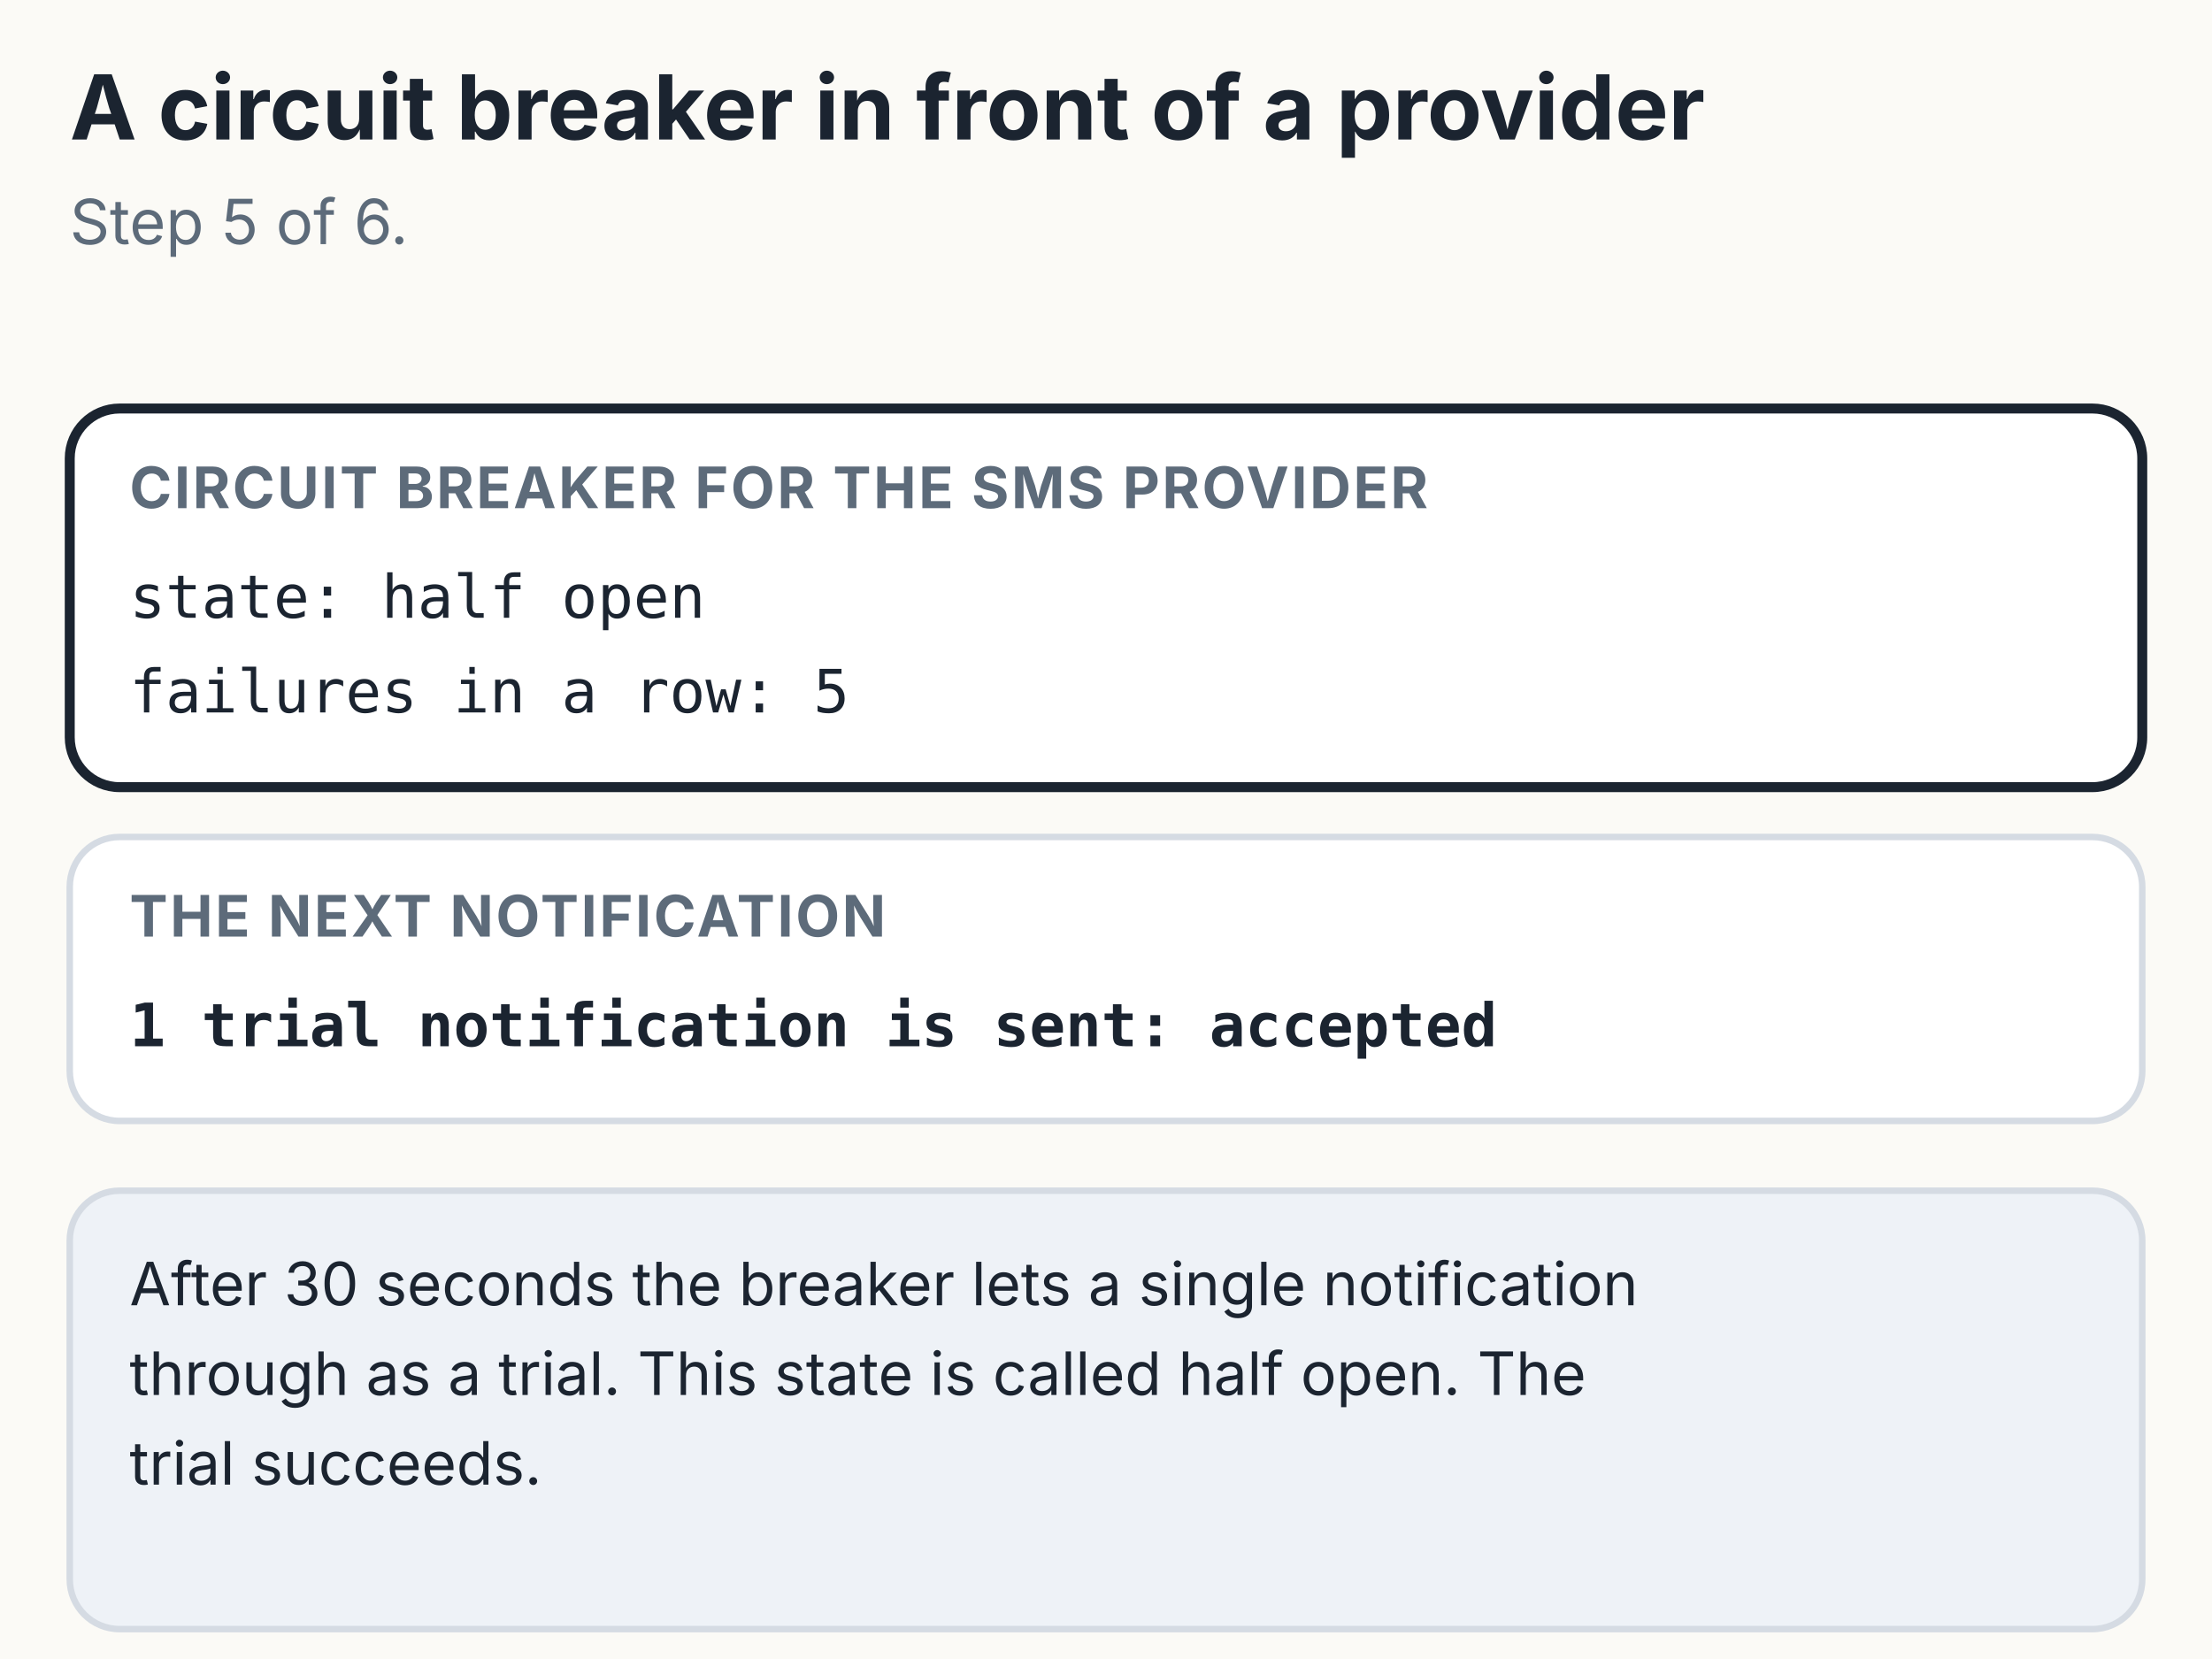
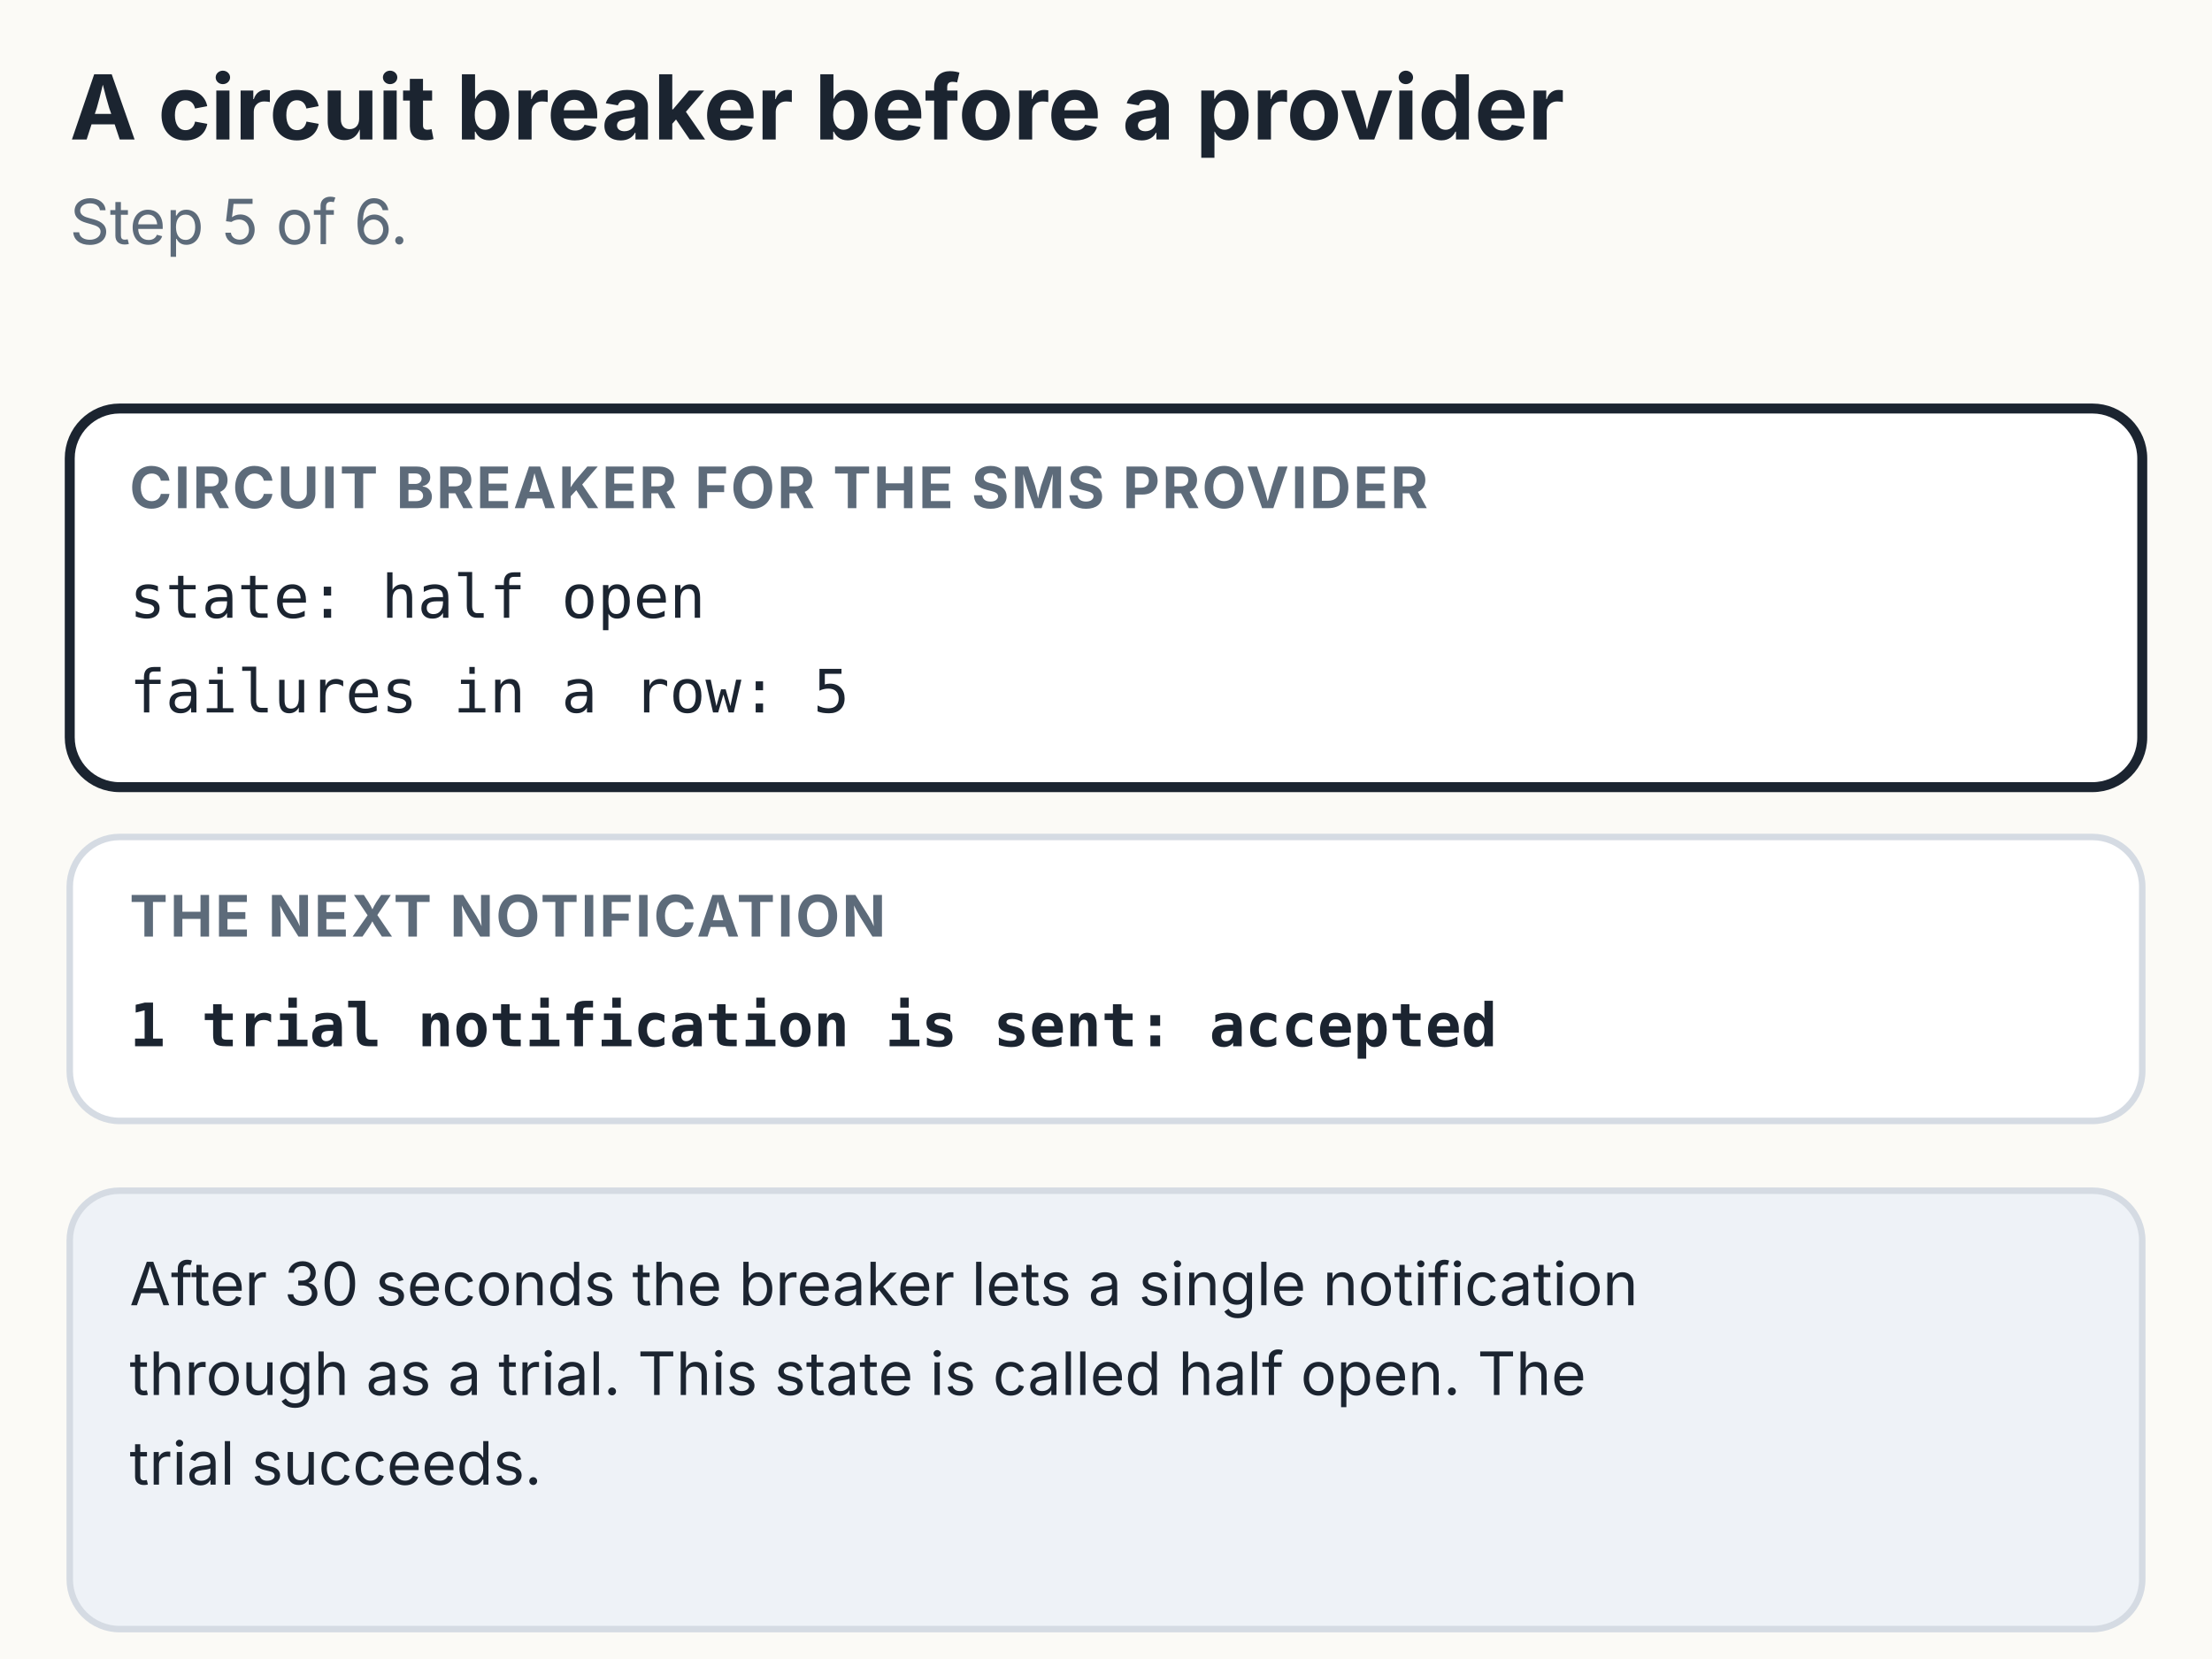
- <svg xmlns="http://www.w3.org/2000/svg" viewBox="18 14 444 333" width="444" height="333" role="img" aria-label="A circuit breaker in front of a provider, step 5 of 6. After 30 seconds the breaker lets a single notification through as a trial. This state is called half open. The trial succeeds.">
+ <svg xmlns="http://www.w3.org/2000/svg" viewBox="18 14 444 333" width="444" height="333" role="img" aria-label="A circuit breaker before a provider, step 5 of 6. After 30 seconds the breaker lets a single notification through as a trial. This state is called half open. The trial succeeds.">
  <style>
    text { font-family: Inter, "Segoe UI", "Helvetica Neue", Helvetica, Arial, sans-serif; fill: #1B2430; }
    .title { font-size: 18px; font-weight: 650; }
    .lede { font-size: 12.5px; fill: #5D6B7A; }
    .name { font-size: 14px; font-weight: 650; }
    .sub { font-size: 12px; fill: #5D6B7A; }
    .note { font-size: 12px; fill: #5D6B7A; }
    .tab { font-size: 11.5px; font-weight: 650; letter-spacing: 0.04em; fill: #5D6B7A; }
    .mono { font-family: "JetBrains Mono", "SF Mono", Menlo, Consolas, monospace; font-size: 12px; }
    .dim { fill: #8794A3; }
    .strong { font-weight: 700; }
    .trap { fill: #CF4526; font-weight: 700; }
    .pill { font-size: 11px; font-weight: 600; }
    .wire { fill: none; stroke: #3F5873; stroke-width: 2.4; stroke-linecap: butt; stroke-linejoin: round; }
    .wire.danger { stroke: #CF4526; stroke-dasharray: 6 5; }
    .wire.idle { stroke: #7F8EA0; stroke-dasharray: 2 5; }
  </style>
  <defs>
    <filter id="lift" x="-10%" y="-10%" width="120%" height="135%">
      <feDropShadow dx="0" dy="2" stdDeviation="3" flood-color="#1B2430" flood-opacity="0.13" />
    </filter>
    <linearGradient id="thor-body" x1="0" y1="0" x2="0" y2="1">
      <stop offset="0" stop-color="#C6CCD5" />
      <stop offset="1" stop-color="#979EA9" />
    </linearGradient>
    <linearGradient id="switch-body" x1="0" y1="0" x2="0" y2="1">
      <stop offset="0" stop-color="#3B4656" />
      <stop offset="1" stop-color="#232B37" />
    </linearGradient>
    <marker id="head" viewBox="0 0 12 10" refX="8" refY="5" markerUnits="userSpaceOnUse" markerWidth="16" markerHeight="13.3" orient="auto">
      <path d="M0,0.4 L12,5 L0,9.6 L2.8,5 Z" fill="#3F5873" />
    </marker>
    <marker id="head-danger" viewBox="0 0 12 10" refX="8" refY="5" markerUnits="userSpaceOnUse" markerWidth="16" markerHeight="13.3" orient="auto">
      <path d="M0,0.4 L12,5 L0,9.6 L2.8,5 Z" fill="#CF4526" />
    </marker>
    <marker id="head-idle" viewBox="0 0 12 10" refX="8" refY="5" markerUnits="userSpaceOnUse" markerWidth="16" markerHeight="13.3" orient="auto">
      <path d="M0,0.4 L12,5 L0,9.6 L2.8,5 Z" fill="#7F8EA0" />
    </marker>
  </defs>
  <rect width="480" height="353" rx="14" fill="#FBFAF6" />
-   <text x="32.0" y="42.0" class="title" text-anchor="start" xml:space="preserve">A circuit breaker in front of a provider</text>
+   <text x="32.0" y="42.0" class="title" text-anchor="start" xml:space="preserve">A circuit breaker before a provider</text>
  <text x="32.0" y="63.0" class="lede" text-anchor="start" xml:space="preserve">Step 5 of 6.</text>
  <rect x="32.0" y="96.0" width="416.0" height="76.0" rx="10" fill="#FFFFFF" stroke="#1B2430" stroke-width="2" />
  <text x="44.0" y="116.0" class="tab" text-anchor="start" xml:space="preserve">CIRCUIT BREAKER FOR THE SMS PROVIDER</text>
  <text x="44.0" y="138.0" class="mono" text-anchor="start" xml:space="preserve">state: half open</text>
  <text x="44.0" y="157.0" class="mono" text-anchor="start" xml:space="preserve">failures in a row: 5</text>
  <rect x="32.0" y="182.0" width="416.0" height="57.0" rx="10" fill="#FFFFFF" stroke="#D5DBE3" stroke-width="1.3" />
  <text x="44.0" y="202.0" class="tab" text-anchor="start" xml:space="preserve">THE NEXT NOTIFICATION</text>
  <text x="44.0" y="224.0" class="mono strong" text-anchor="start" xml:space="preserve">1 trial notification is sent: accepted</text>
  <rect x="32.0" y="253.0" width="416.0" height="88.0" rx="10" fill="#EEF2F7" stroke="#D5DBE3" stroke-width="1.3" />
  <text x="44.0" y="276.0" class="note" text-anchor="start" style="fill:#1B2430" xml:space="preserve">After 30 seconds the breaker lets a single notification</text>
  <text x="44.0" y="294.0" class="note" text-anchor="start" style="fill:#1B2430" xml:space="preserve">through as a trial. This state is called half open. The</text>
  <text x="44.0" y="312.0" class="note" text-anchor="start" style="fill:#1B2430" xml:space="preserve">trial succeeds.</text>
</svg>
